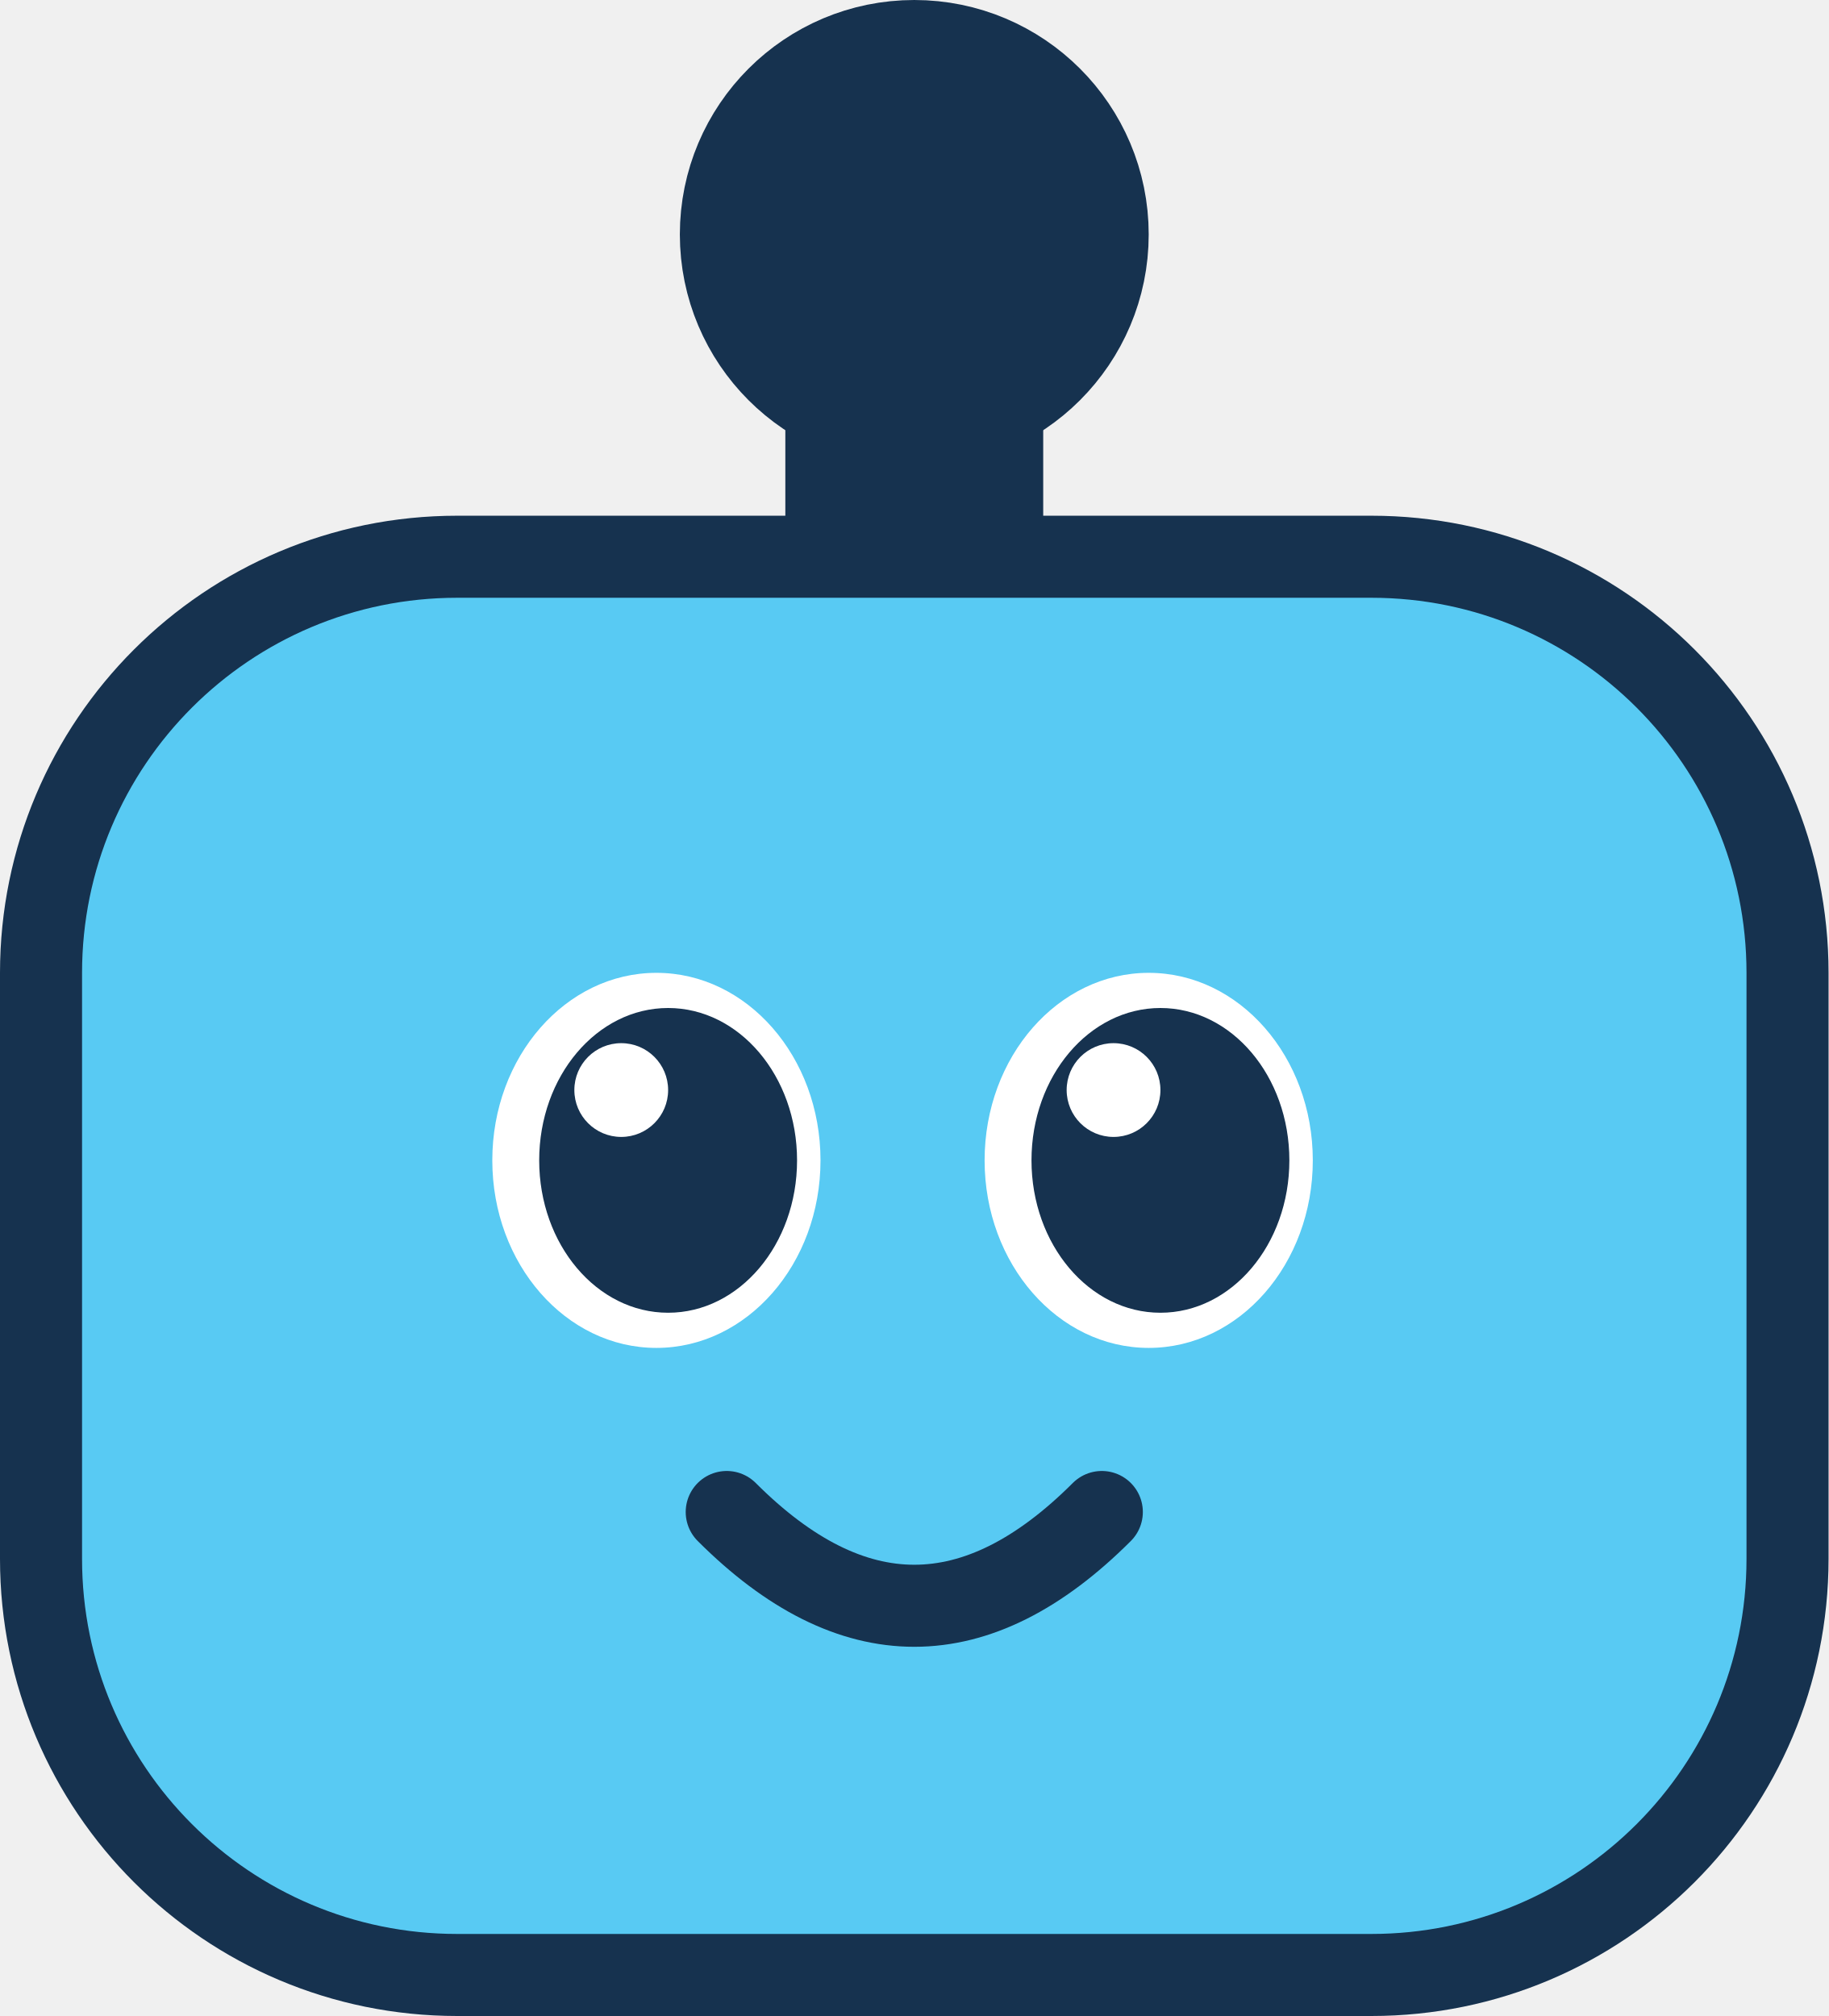
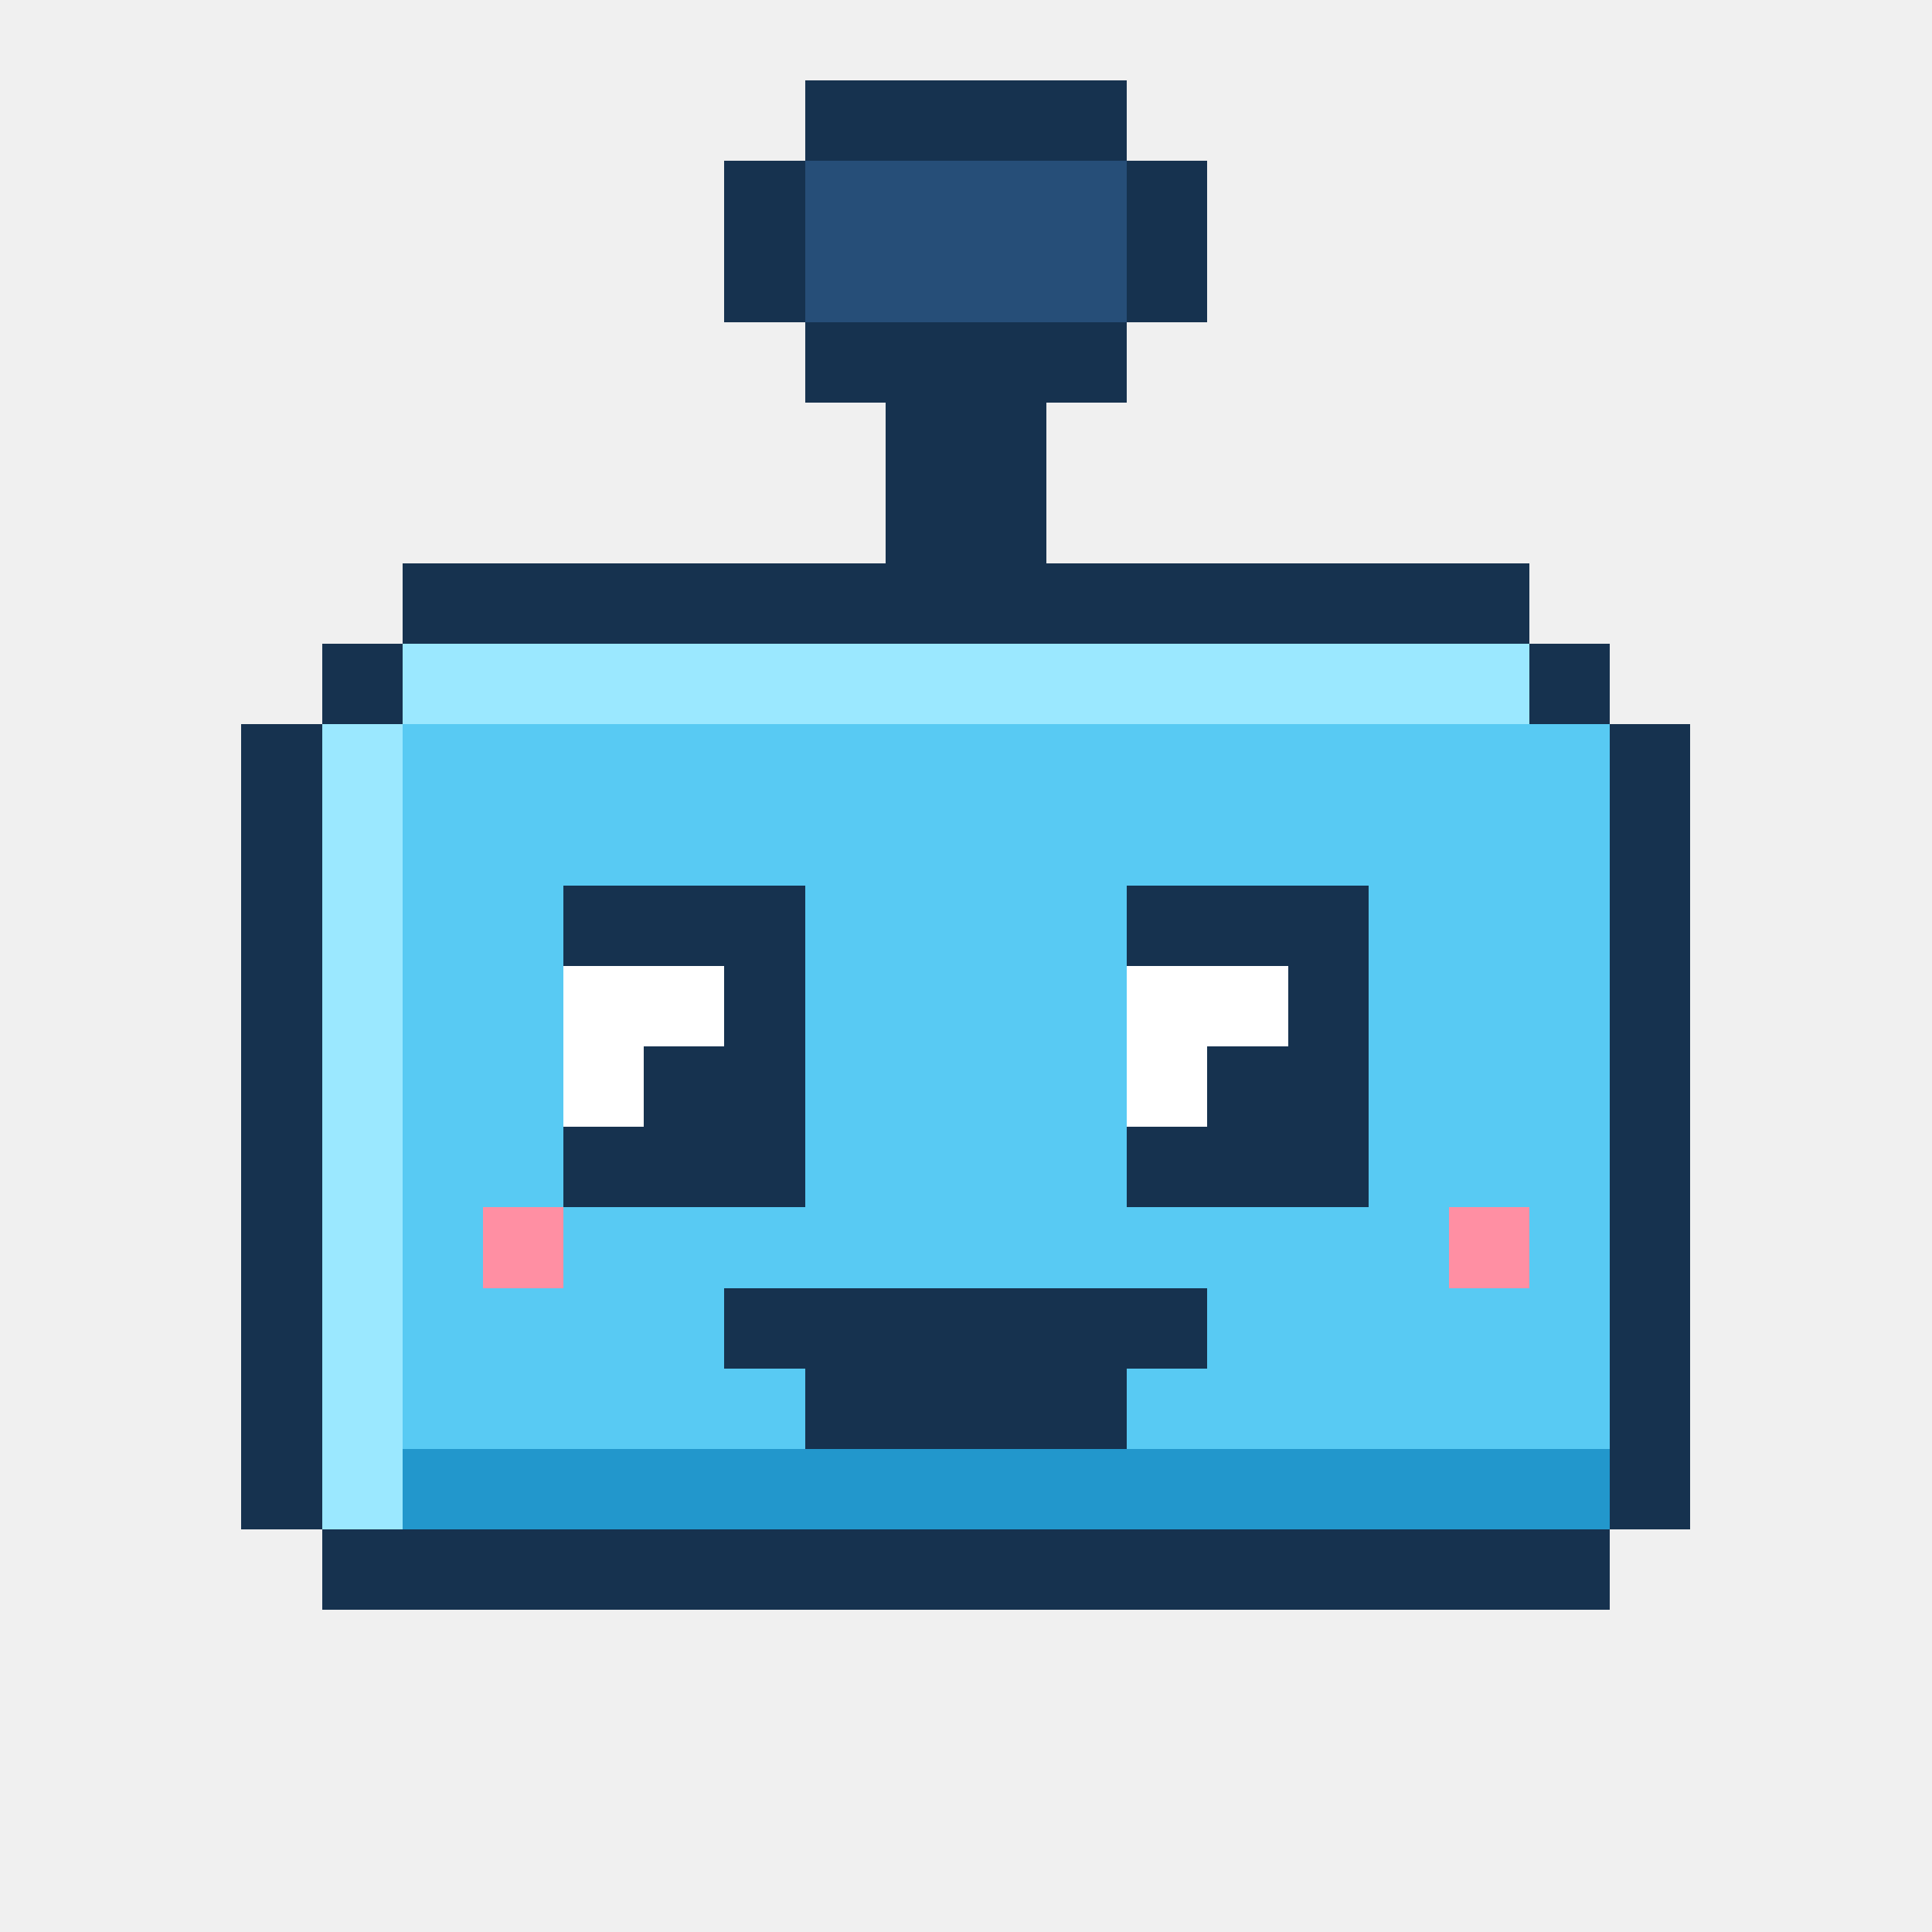
- <svg xmlns="http://www.w3.org/2000/svg" width="156" height="172" viewBox="0 0 156 172">
-   <g>
-     <g>
-       <line x1="78" y1="57" x2="78" y2="23" fill="none" stroke="#16324f" stroke-width="22" stroke-linecap="round" stroke-miterlimit="10" />
-       <circle cx="78" cy="20" r="13" fill="#16324f" stroke="#16324f" stroke-width="14" stroke-miterlimit="10" />
-       <path d="M39 51 L117 51 C134.673 51 149 65.327 149 83 L149 133 C149 150.673 134.673 165 117 165 L39 165 C21.327 165 7 150.673 7 133 L7 83 C7 65.327 21.327 51 39 51 Z" fill="#16324f" stroke="#16324f" stroke-width="14" stroke-linejoin="round" />
-       <line x1="78" y1="57" x2="78" y2="23" fill="none" stroke="#16324f" stroke-width="8" stroke-linecap="round" stroke-miterlimit="10" />
-       <circle cx="78" cy="20" r="11" fill="#16324f" />
-       <path d="M39 51 L117 51 C134.673 51 149 65.327 149 83 L149 133 C149 150.673 134.673 165 117 165 L39 165 C21.327 165 7 150.673 7 133 L7 83 C7 65.327 21.327 51 39 51 Z" fill="#58caf3" />
-       <ellipse cx="56" cy="99" rx="14" ry="16" fill="#ffffff" />
-       <ellipse cx="57" cy="99" rx="11" ry="13" fill="#16324f" />
-       <circle cx="53" cy="93" r="4" fill="#ffffff" />
-       <ellipse cx="98" cy="99" rx="14" ry="16" fill="#ffffff" />
-       <ellipse cx="99" cy="99" rx="11" ry="13" fill="#16324f" />
-       <circle cx="95" cy="93" r="4" fill="#ffffff" />
-       <path d="M62 129 C72.667 139.667 83.333 139.667 94 129" fill="none" stroke="#16324f" stroke-width="7" stroke-linecap="round" stroke-miterlimit="10" />
-     </g>
-   </g>
+ <svg xmlns="http://www.w3.org/2000/svg" viewBox="0 0 192 192" width="192" height="192" shape-rendering="crispEdges">
+   <rect x="80" y="8" width="32" height="8" fill="#16324f" />
+   <rect x="72" y="16" width="8" height="8" fill="#16324f" />
+   <rect x="80" y="16" width="32" height="8" fill="#264e78" />
+   <rect x="112" y="16" width="8" height="8" fill="#16324f" />
+   <rect x="72" y="24" width="8" height="8" fill="#16324f" />
+   <rect x="80" y="24" width="32" height="8" fill="#264e78" />
+   <rect x="112" y="24" width="8" height="8" fill="#16324f" />
+   <rect x="80" y="32" width="32" height="8" fill="#16324f" />
+   <rect x="88" y="40" width="16" height="8" fill="#16324f" />
+   <rect x="88" y="48" width="16" height="8" fill="#16324f" />
+   <rect x="40" y="56" width="112" height="8" fill="#16324f" />
+   <rect x="32" y="64" width="8" height="8" fill="#16324f" />
+   <rect x="40" y="64" width="112" height="8" fill="#9be8ff" />
+   <rect x="152" y="64" width="8" height="8" fill="#16324f" />
+   <rect x="24" y="72" width="8" height="8" fill="#16324f" />
+   <rect x="32" y="72" width="8" height="8" fill="#9be8ff" />
+   <rect x="40" y="72" width="120" height="8" fill="#58caf3" />
+   <rect x="160" y="72" width="8" height="8" fill="#16324f" />
+   <rect x="24" y="80" width="8" height="8" fill="#16324f" />
+   <rect x="32" y="80" width="8" height="8" fill="#9be8ff" />
+   <rect x="40" y="80" width="120" height="8" fill="#58caf3" />
+   <rect x="160" y="80" width="8" height="8" fill="#16324f" />
+   <rect x="24" y="88" width="8" height="8" fill="#16324f" />
+   <rect x="32" y="88" width="8" height="8" fill="#9be8ff" />
+   <rect x="40" y="88" width="16" height="8" fill="#58caf3" />
+   <rect x="56" y="88" width="24" height="8" fill="#16324f" />
+   <rect x="80" y="88" width="32" height="8" fill="#58caf3" />
+   <rect x="112" y="88" width="24" height="8" fill="#16324f" />
+   <rect x="136" y="88" width="24" height="8" fill="#58caf3" />
+   <rect x="160" y="88" width="8" height="8" fill="#16324f" />
+   <rect x="24" y="96" width="8" height="8" fill="#16324f" />
+   <rect x="32" y="96" width="8" height="8" fill="#9be8ff" />
+   <rect x="40" y="96" width="16" height="8" fill="#58caf3" />
+   <rect x="56" y="96" width="16" height="8" fill="#ffffff" />
+   <rect x="72" y="96" width="8" height="8" fill="#16324f" />
+   <rect x="80" y="96" width="32" height="8" fill="#58caf3" />
+   <rect x="112" y="96" width="16" height="8" fill="#ffffff" />
+   <rect x="128" y="96" width="8" height="8" fill="#16324f" />
+   <rect x="136" y="96" width="24" height="8" fill="#58caf3" />
+   <rect x="160" y="96" width="8" height="8" fill="#16324f" />
+   <rect x="24" y="104" width="8" height="8" fill="#16324f" />
+   <rect x="32" y="104" width="8" height="8" fill="#9be8ff" />
+   <rect x="40" y="104" width="16" height="8" fill="#58caf3" />
+   <rect x="56" y="104" width="8" height="8" fill="#ffffff" />
+   <rect x="64" y="104" width="16" height="8" fill="#16324f" />
+   <rect x="80" y="104" width="32" height="8" fill="#58caf3" />
+   <rect x="112" y="104" width="8" height="8" fill="#ffffff" />
+   <rect x="120" y="104" width="16" height="8" fill="#16324f" />
+   <rect x="136" y="104" width="24" height="8" fill="#58caf3" />
+   <rect x="160" y="104" width="8" height="8" fill="#16324f" />
+   <rect x="24" y="112" width="8" height="8" fill="#16324f" />
+   <rect x="32" y="112" width="8" height="8" fill="#9be8ff" />
+   <rect x="40" y="112" width="16" height="8" fill="#58caf3" />
+   <rect x="56" y="112" width="24" height="8" fill="#16324f" />
+   <rect x="80" y="112" width="32" height="8" fill="#58caf3" />
+   <rect x="112" y="112" width="24" height="8" fill="#16324f" />
+   <rect x="136" y="112" width="24" height="8" fill="#58caf3" />
+   <rect x="160" y="112" width="8" height="8" fill="#16324f" />
+   <rect x="24" y="120" width="8" height="8" fill="#16324f" />
+   <rect x="32" y="120" width="8" height="8" fill="#9be8ff" />
+   <rect x="40" y="120" width="8" height="8" fill="#58caf3" />
+   <rect x="48" y="120" width="8" height="8" fill="#ff8fa3" />
+   <rect x="56" y="120" width="88" height="8" fill="#58caf3" />
+   <rect x="144" y="120" width="8" height="8" fill="#ff8fa3" />
+   <rect x="152" y="120" width="8" height="8" fill="#58caf3" />
+   <rect x="160" y="120" width="8" height="8" fill="#16324f" />
+   <rect x="24" y="128" width="8" height="8" fill="#16324f" />
+   <rect x="32" y="128" width="8" height="8" fill="#9be8ff" />
+   <rect x="40" y="128" width="32" height="8" fill="#58caf3" />
+   <rect x="72" y="128" width="48" height="8" fill="#16324f" />
+   <rect x="120" y="128" width="40" height="8" fill="#58caf3" />
+   <rect x="160" y="128" width="8" height="8" fill="#16324f" />
+   <rect x="24" y="136" width="8" height="8" fill="#16324f" />
+   <rect x="32" y="136" width="8" height="8" fill="#9be8ff" />
+   <rect x="40" y="136" width="40" height="8" fill="#58caf3" />
+   <rect x="80" y="136" width="32" height="8" fill="#16324f" />
+   <rect x="112" y="136" width="48" height="8" fill="#58caf3" />
+   <rect x="160" y="136" width="8" height="8" fill="#16324f" />
+   <rect x="24" y="144" width="8" height="8" fill="#16324f" />
+   <rect x="32" y="144" width="8" height="8" fill="#9be8ff" />
+   <rect x="40" y="144" width="120" height="8" fill="#2297cc" />
+   <rect x="160" y="144" width="8" height="8" fill="#16324f" />
+   <rect x="32" y="152" width="128" height="8" fill="#16324f" />
</svg>
